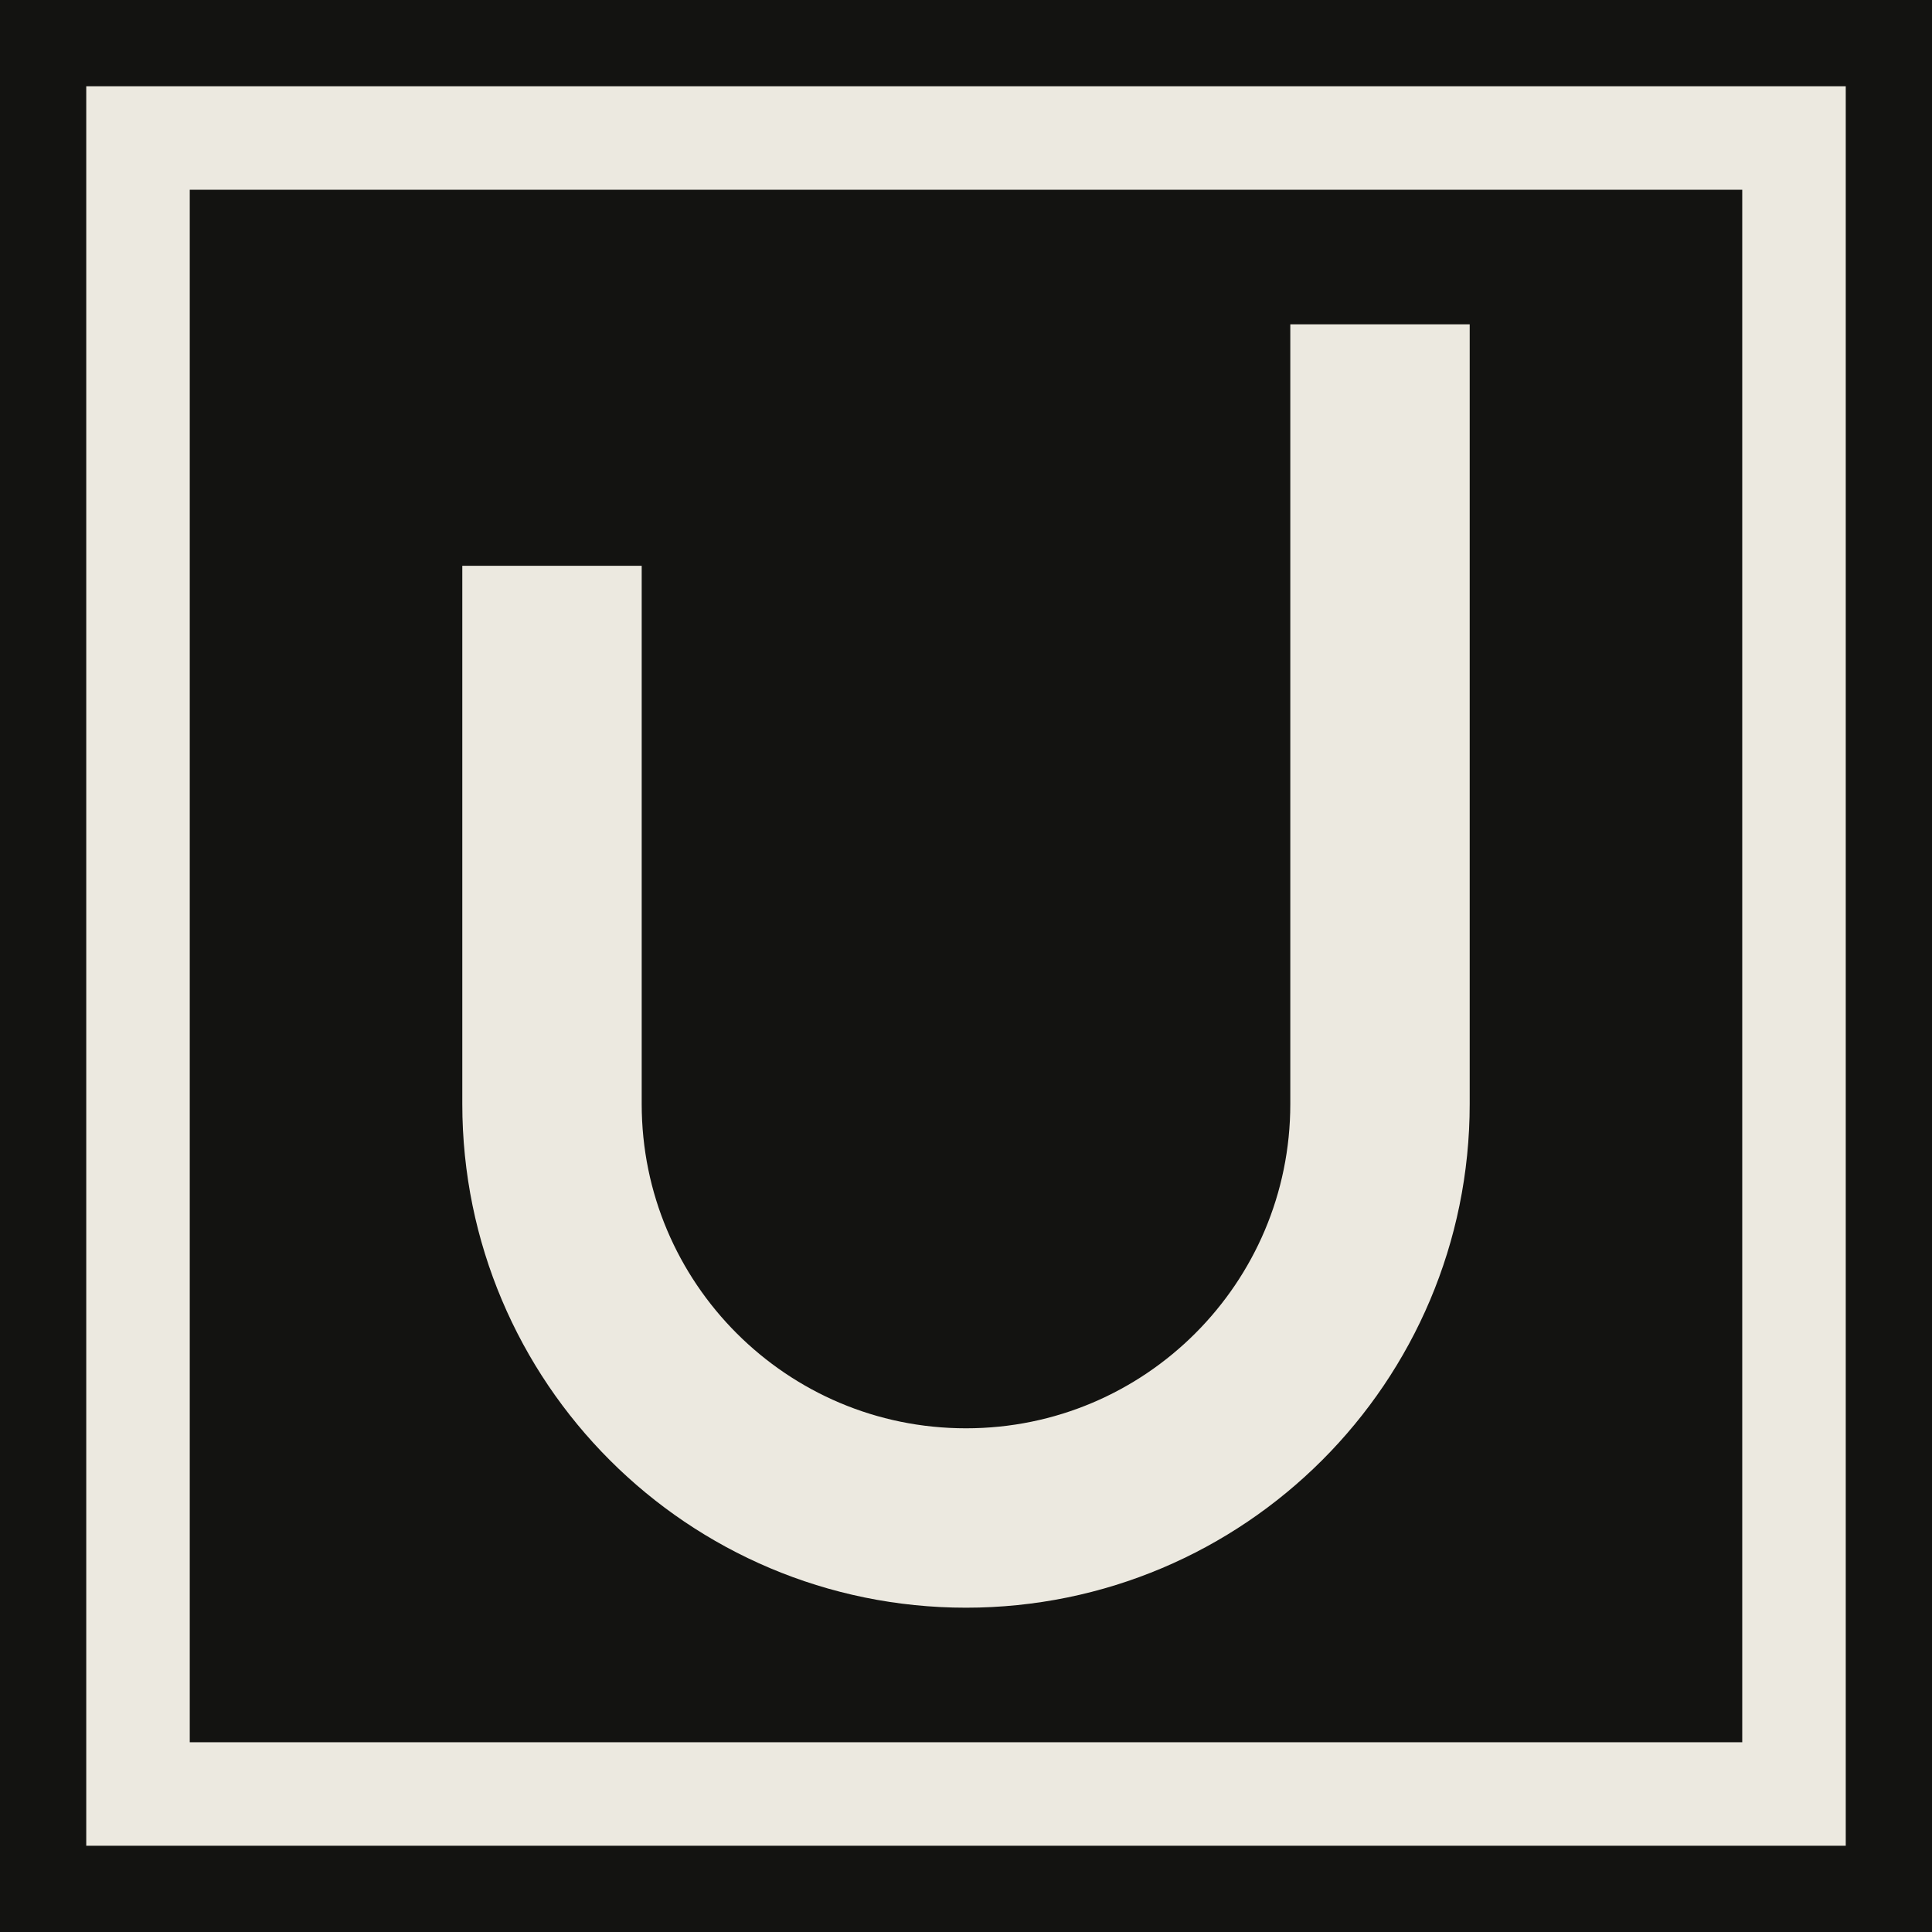
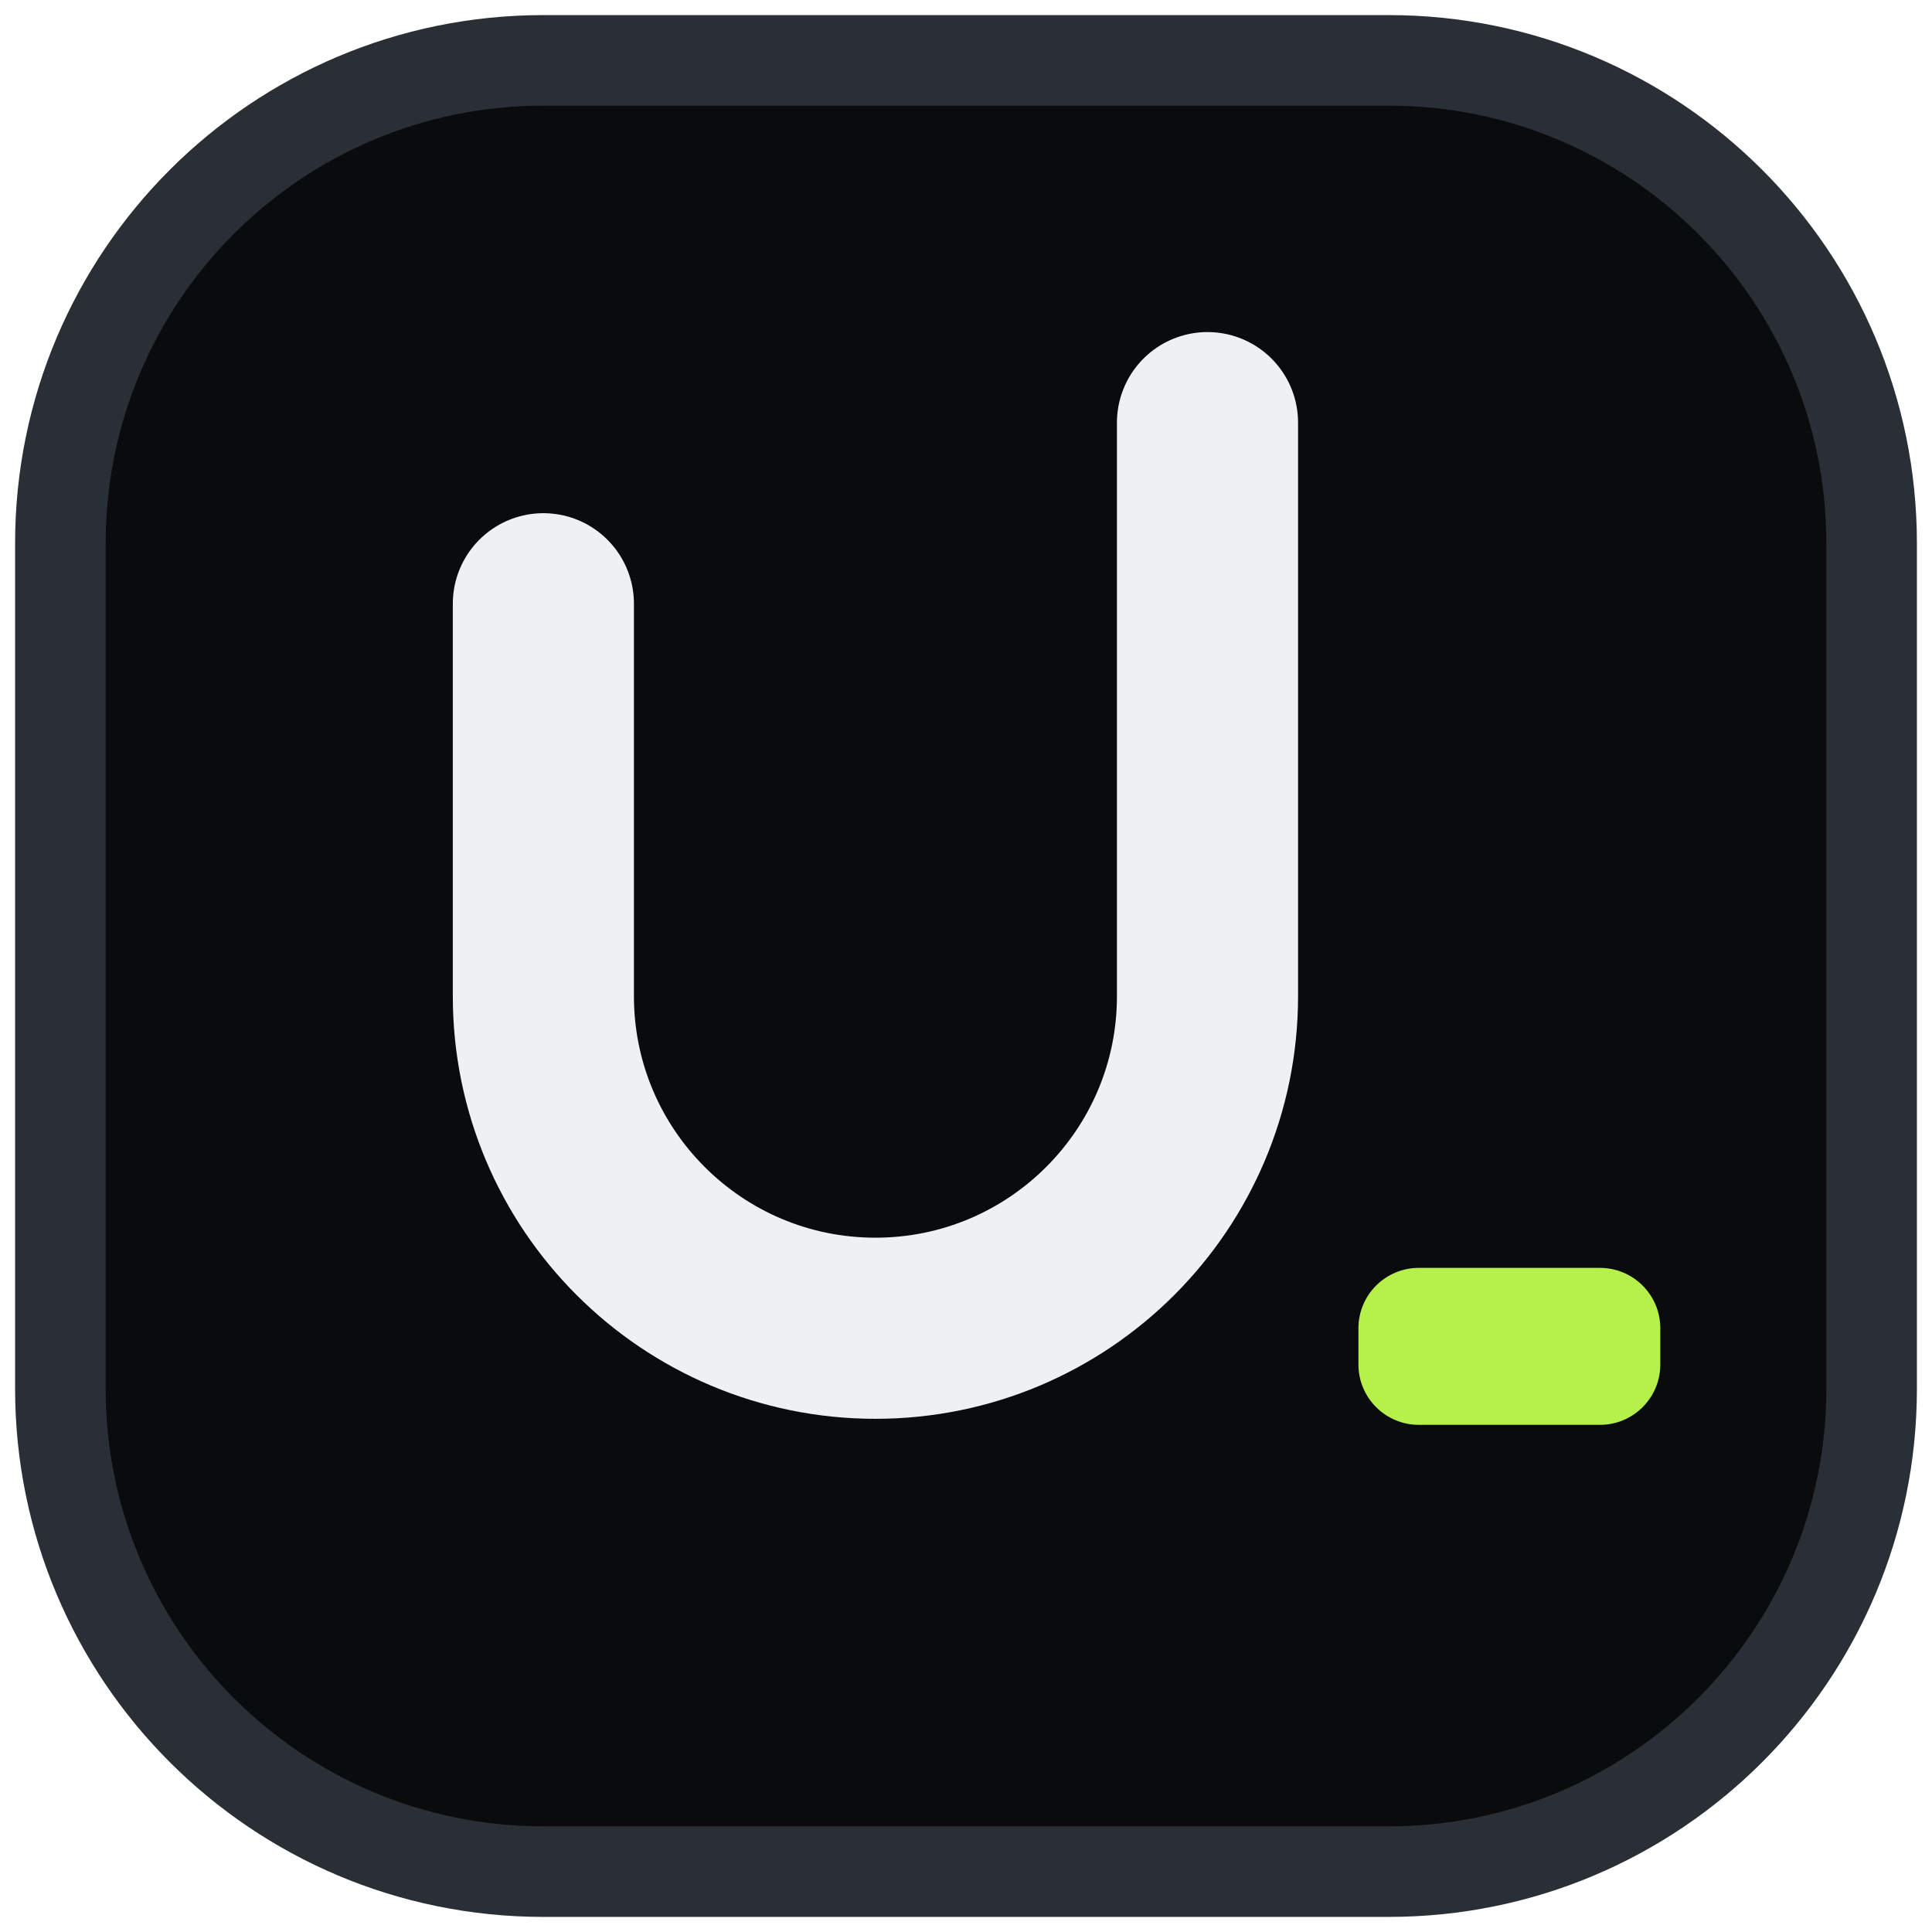
- <svg xmlns="http://www.w3.org/2000/svg" viewBox="0 0 28 28">
-   <rect width="28" height="28" fill="#131311" />
-   <rect x="2" y="2" width="24" height="24" fill="none" stroke="#ece9e0" stroke-width="1.5" />
-   <path d="M8 9.5V16a6 6 0 0 0 12 0V6" fill="none" stroke="#ece9e0" stroke-width="2.6" stroke-linecap="square" />
+ <svg xmlns="http://www.w3.org/2000/svg" viewBox="0 0 32 32" fill="none">
+   <rect x="1" y="1" width="30" height="30" rx="8" fill="#0a0b0d" stroke="#2a2f36" stroke-width="1.5" />
+   <path d="M9 10v6.5a5.5 5.5 0 0 0 11 0V7" stroke="#eef0f2" stroke-width="3" stroke-linecap="round" />
+   <rect x="22.5" y="21" width="5" height="2.6" rx="1" fill="#b6f04a" />
</svg>
